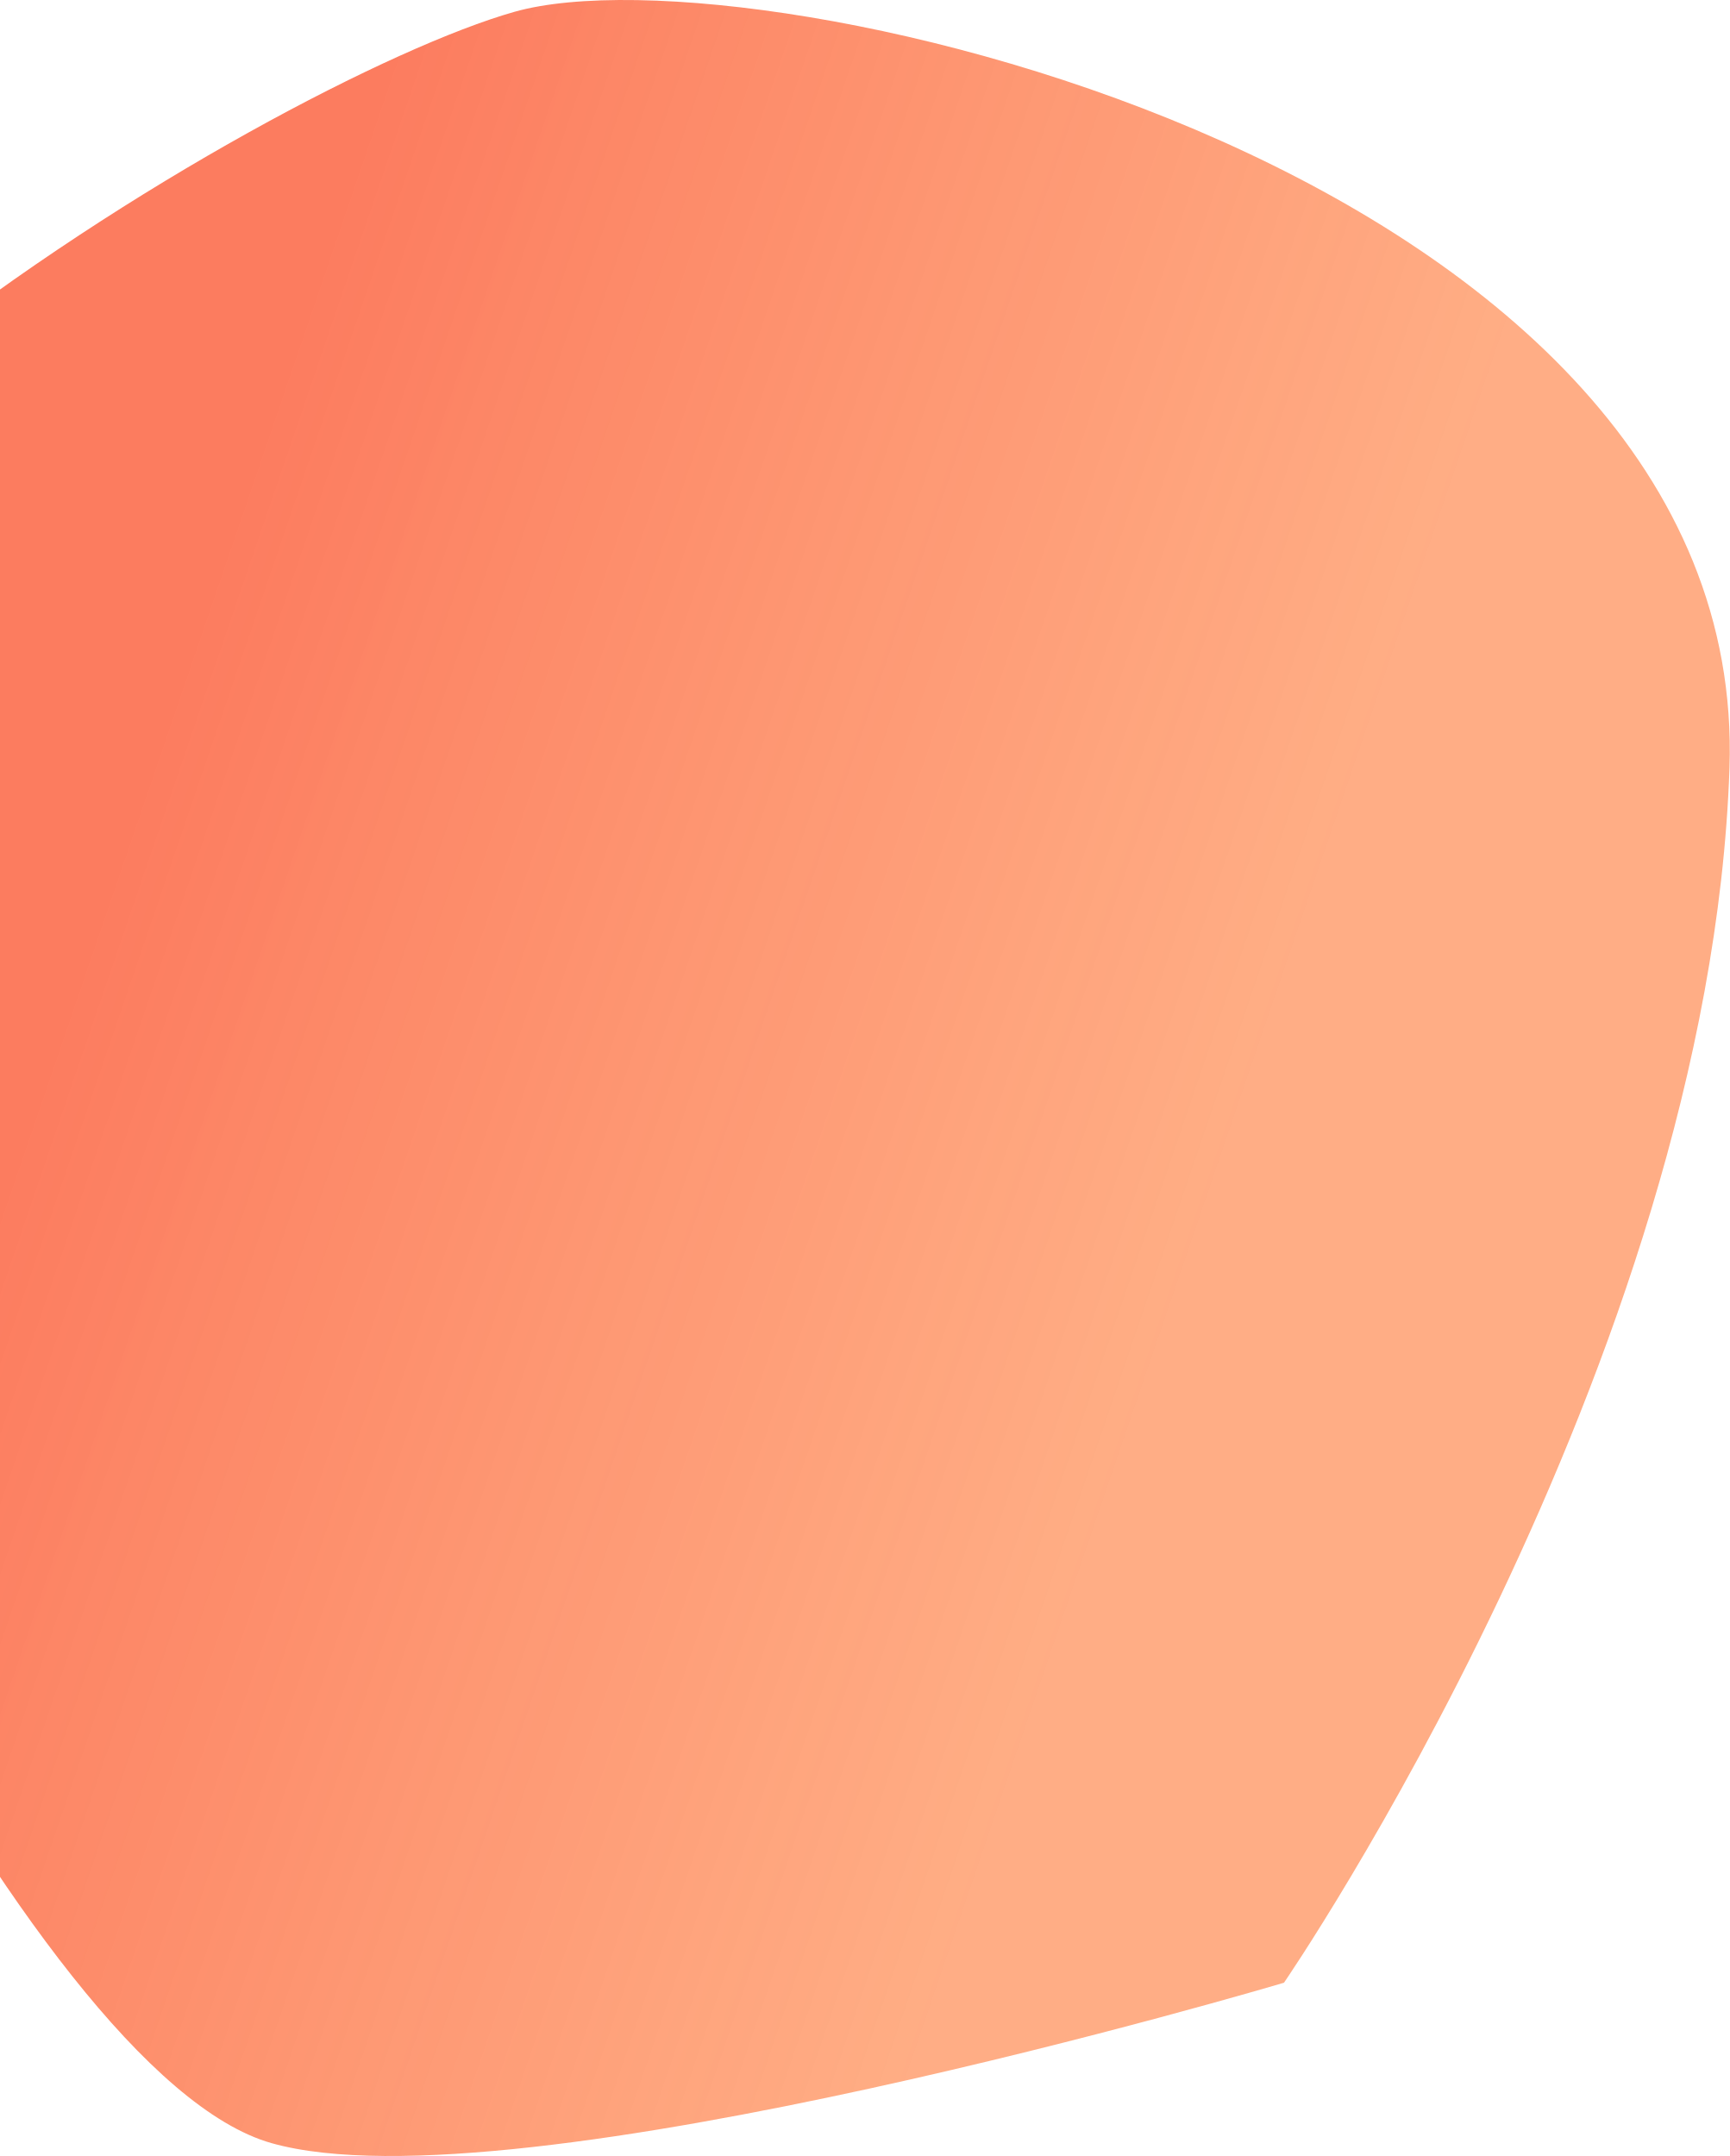
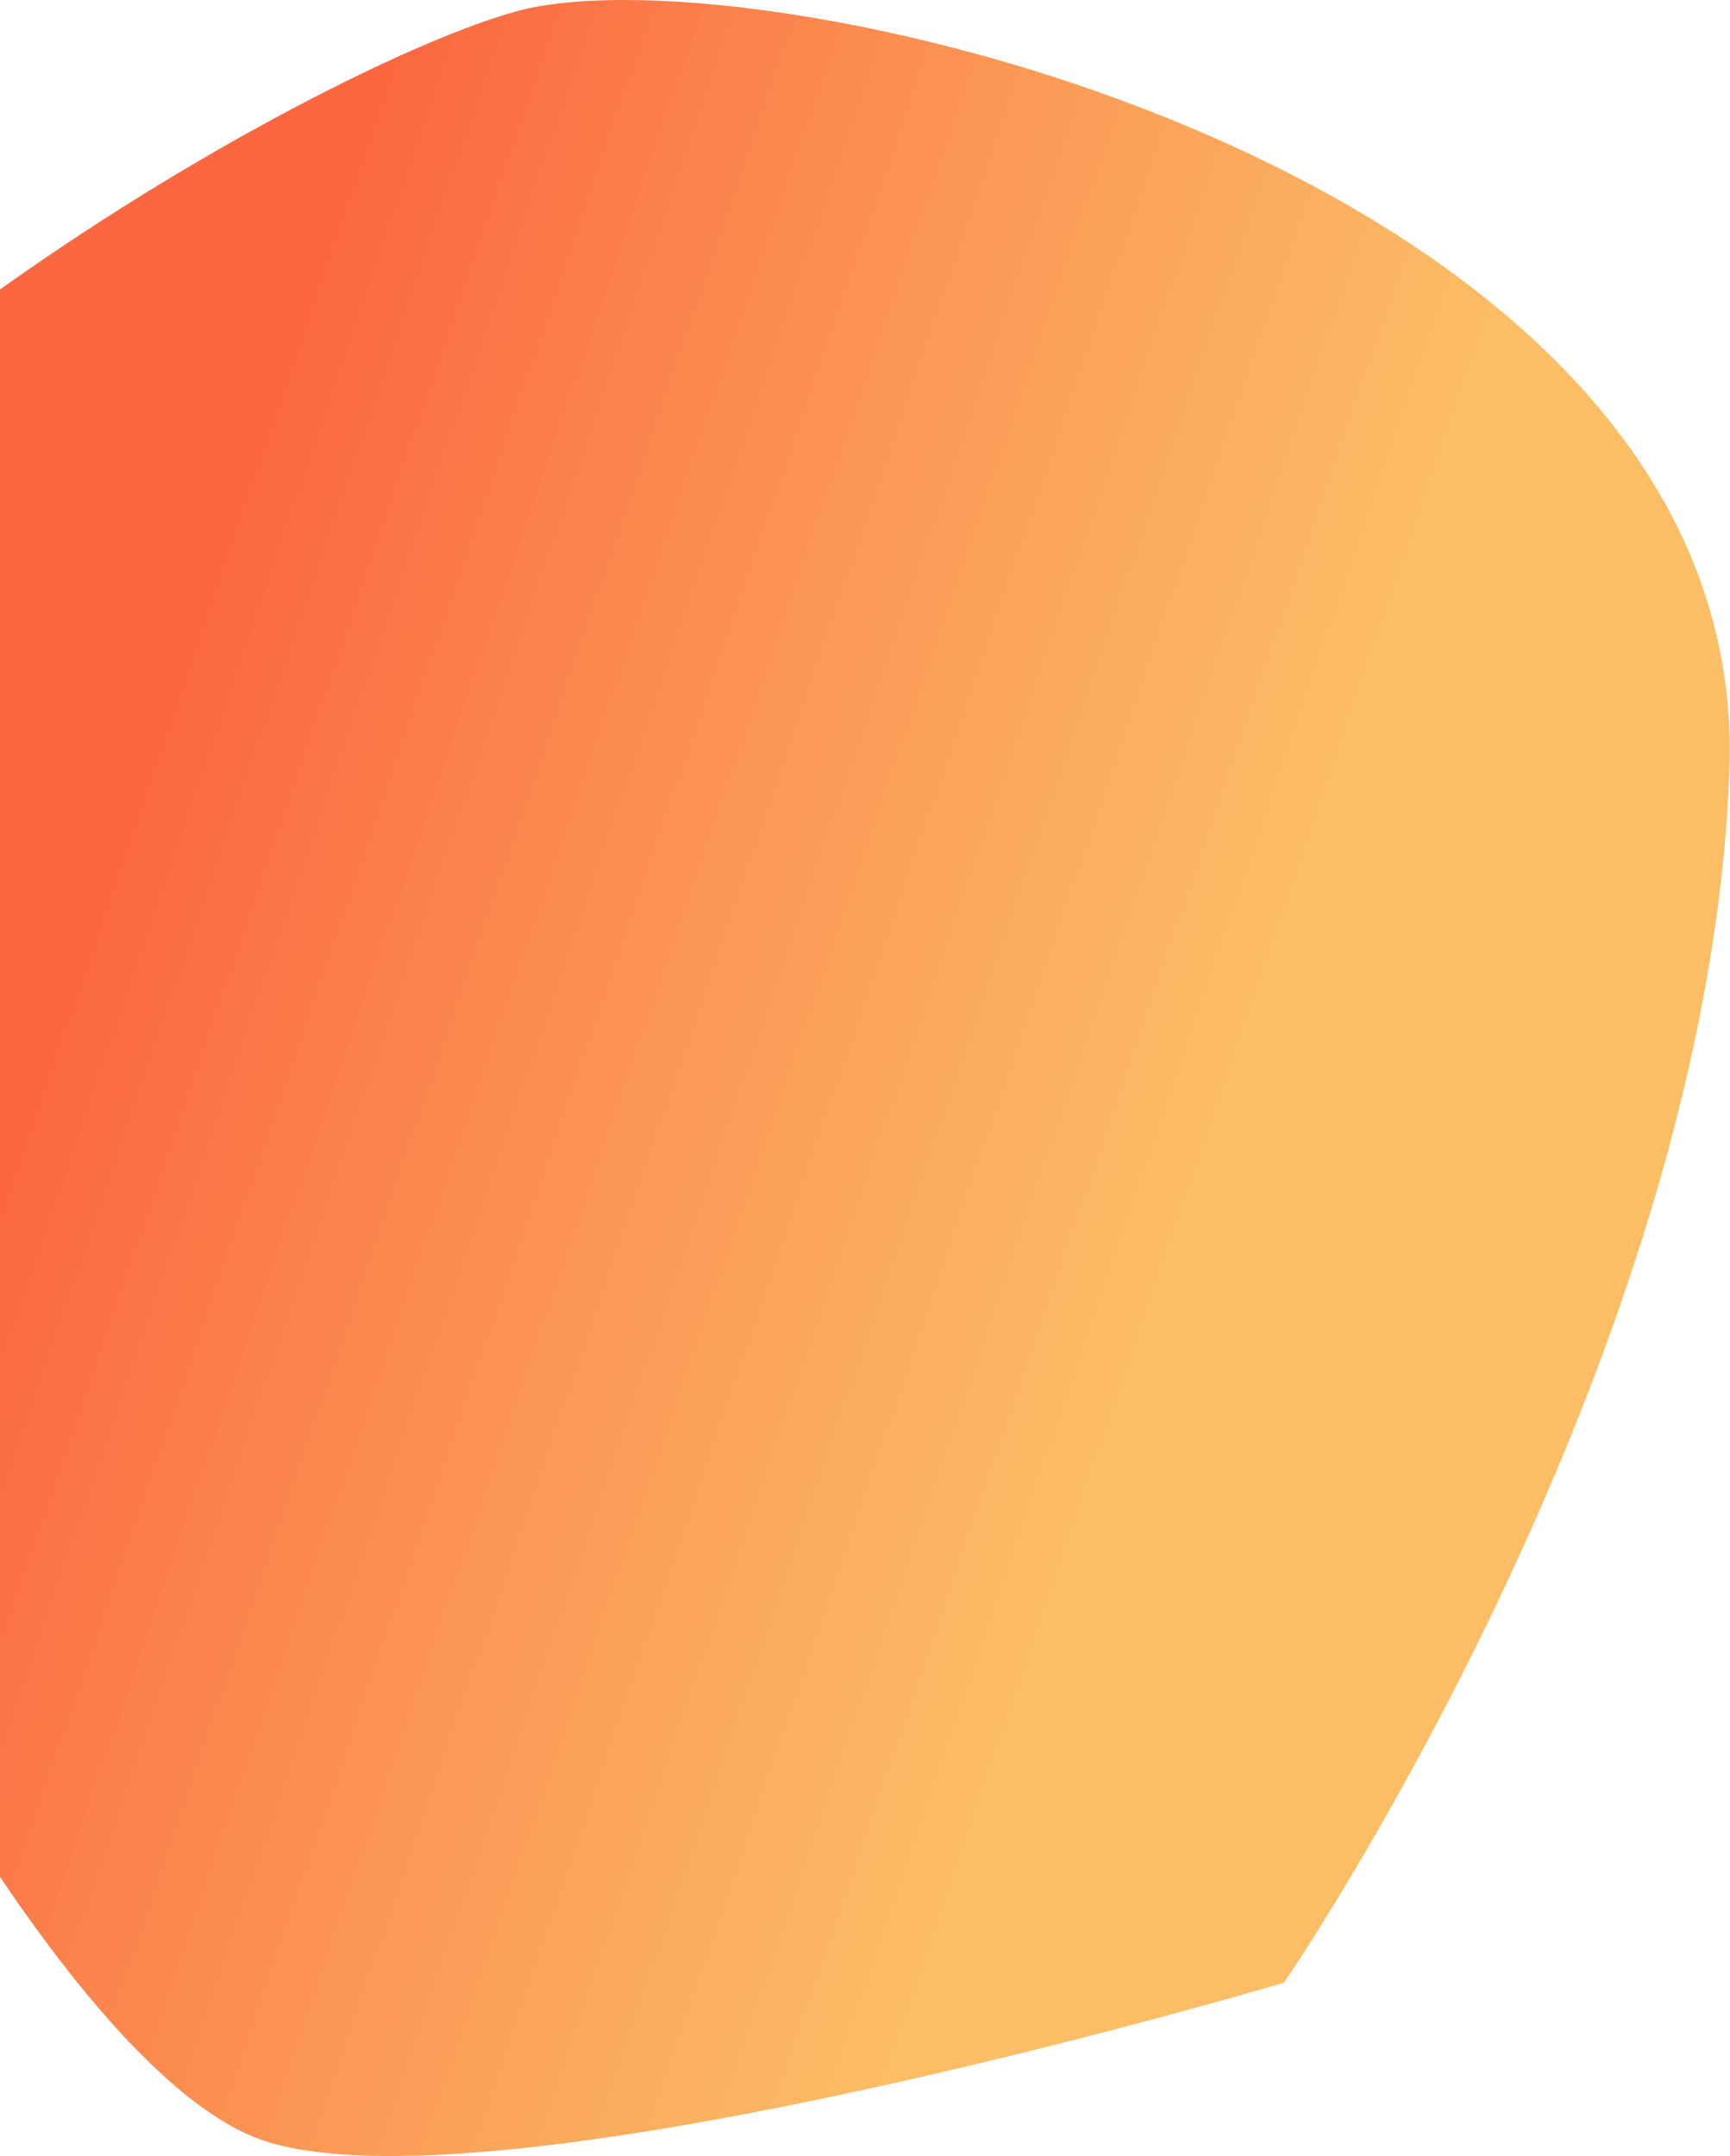
<svg xmlns="http://www.w3.org/2000/svg" width="767" height="956" viewBox="0 0 767 956" fill="none">
  <path d="M766.865 340.576C775.843 76.364 335.882 -25.256 228.136 5.23C120.391 35.716 -240.046 249.118 -195.15 411.71C-150.255 574.301 12.645 919.809 120.391 950.295C228.136 980.781 569.331 879.161 569.331 879.161C569.331 879.161 757.886 604.787 766.865 340.576Z" fill="url(#paint0_linear)" />
  <defs>
    <linearGradient id="paint0_linear" x1="-199.001" y1="350.738" x2="517.956" y2="595.73" gradientUnits="userSpaceOnUse">
-       <stop offset="0.324" stop-color="#FC7C5F" />
-       <stop offset="1" stop-color="#FF9966" stop-opacity="0.8" />
+       <stop offset="0.324" stop-color="#FB6741" />
+       <stop offset="1" stop-color="#FAAE40" stop-opacity="0.8" />
    </linearGradient>
  </defs>
</svg>
